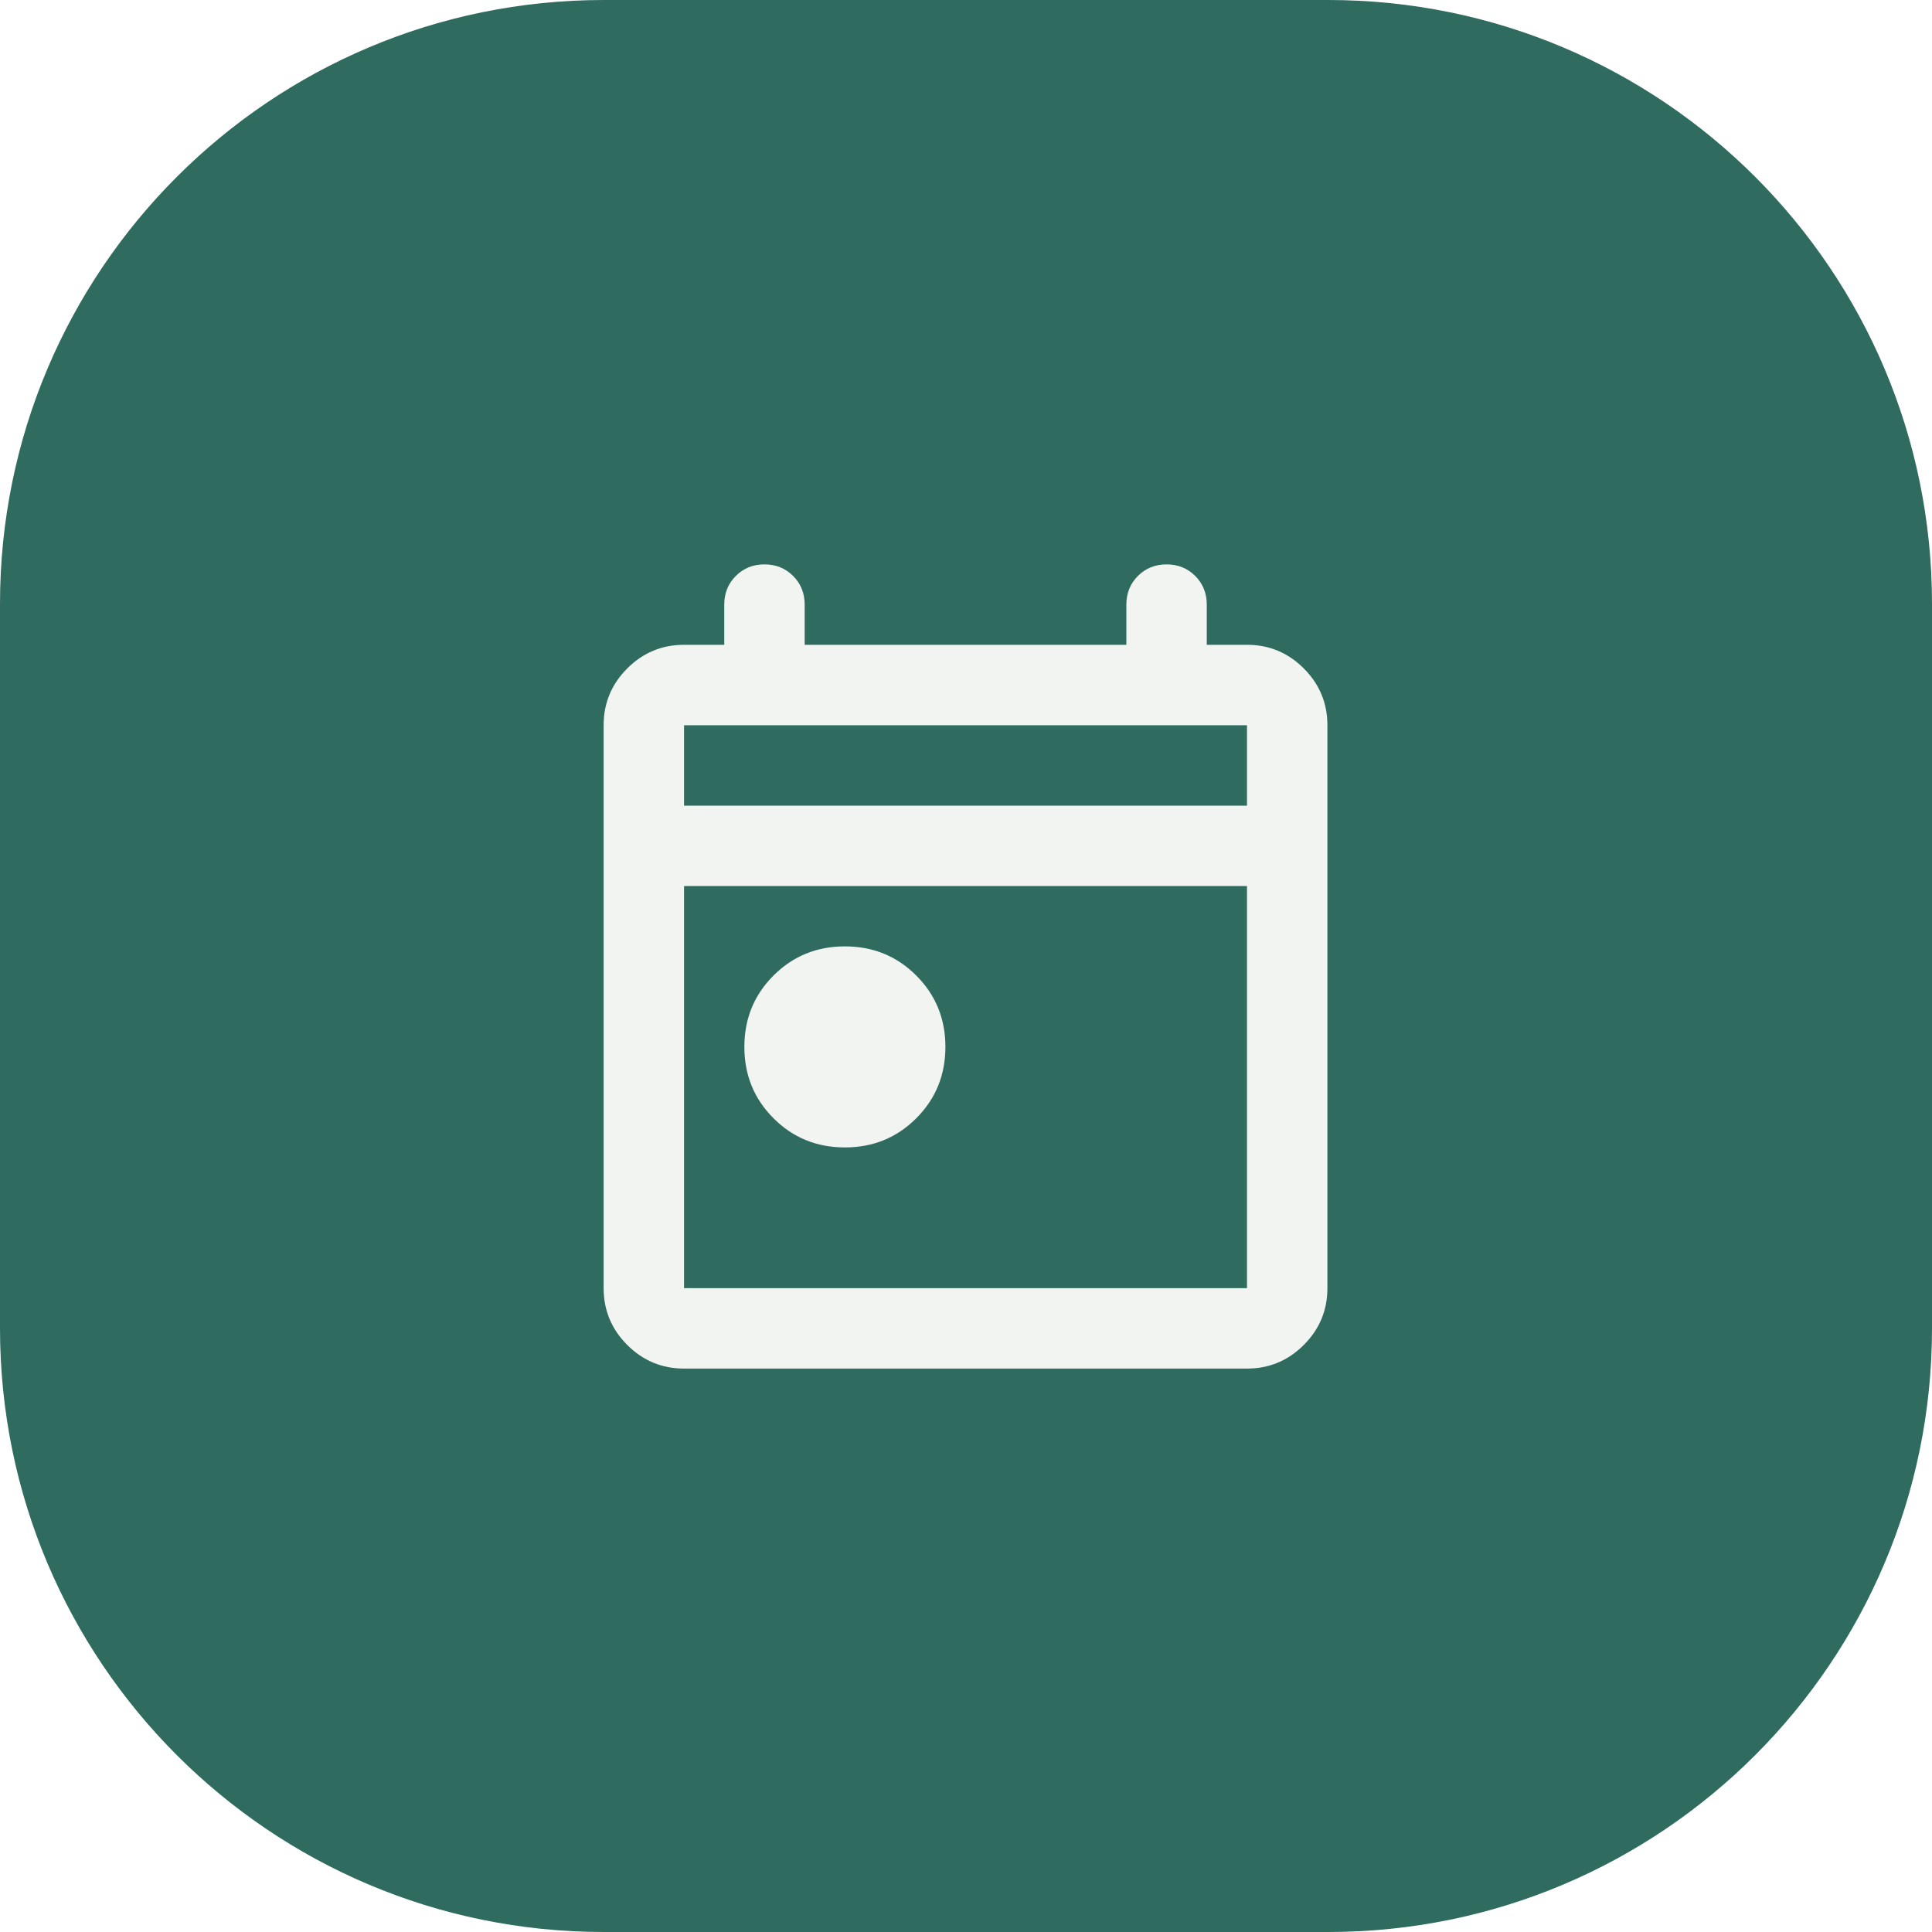
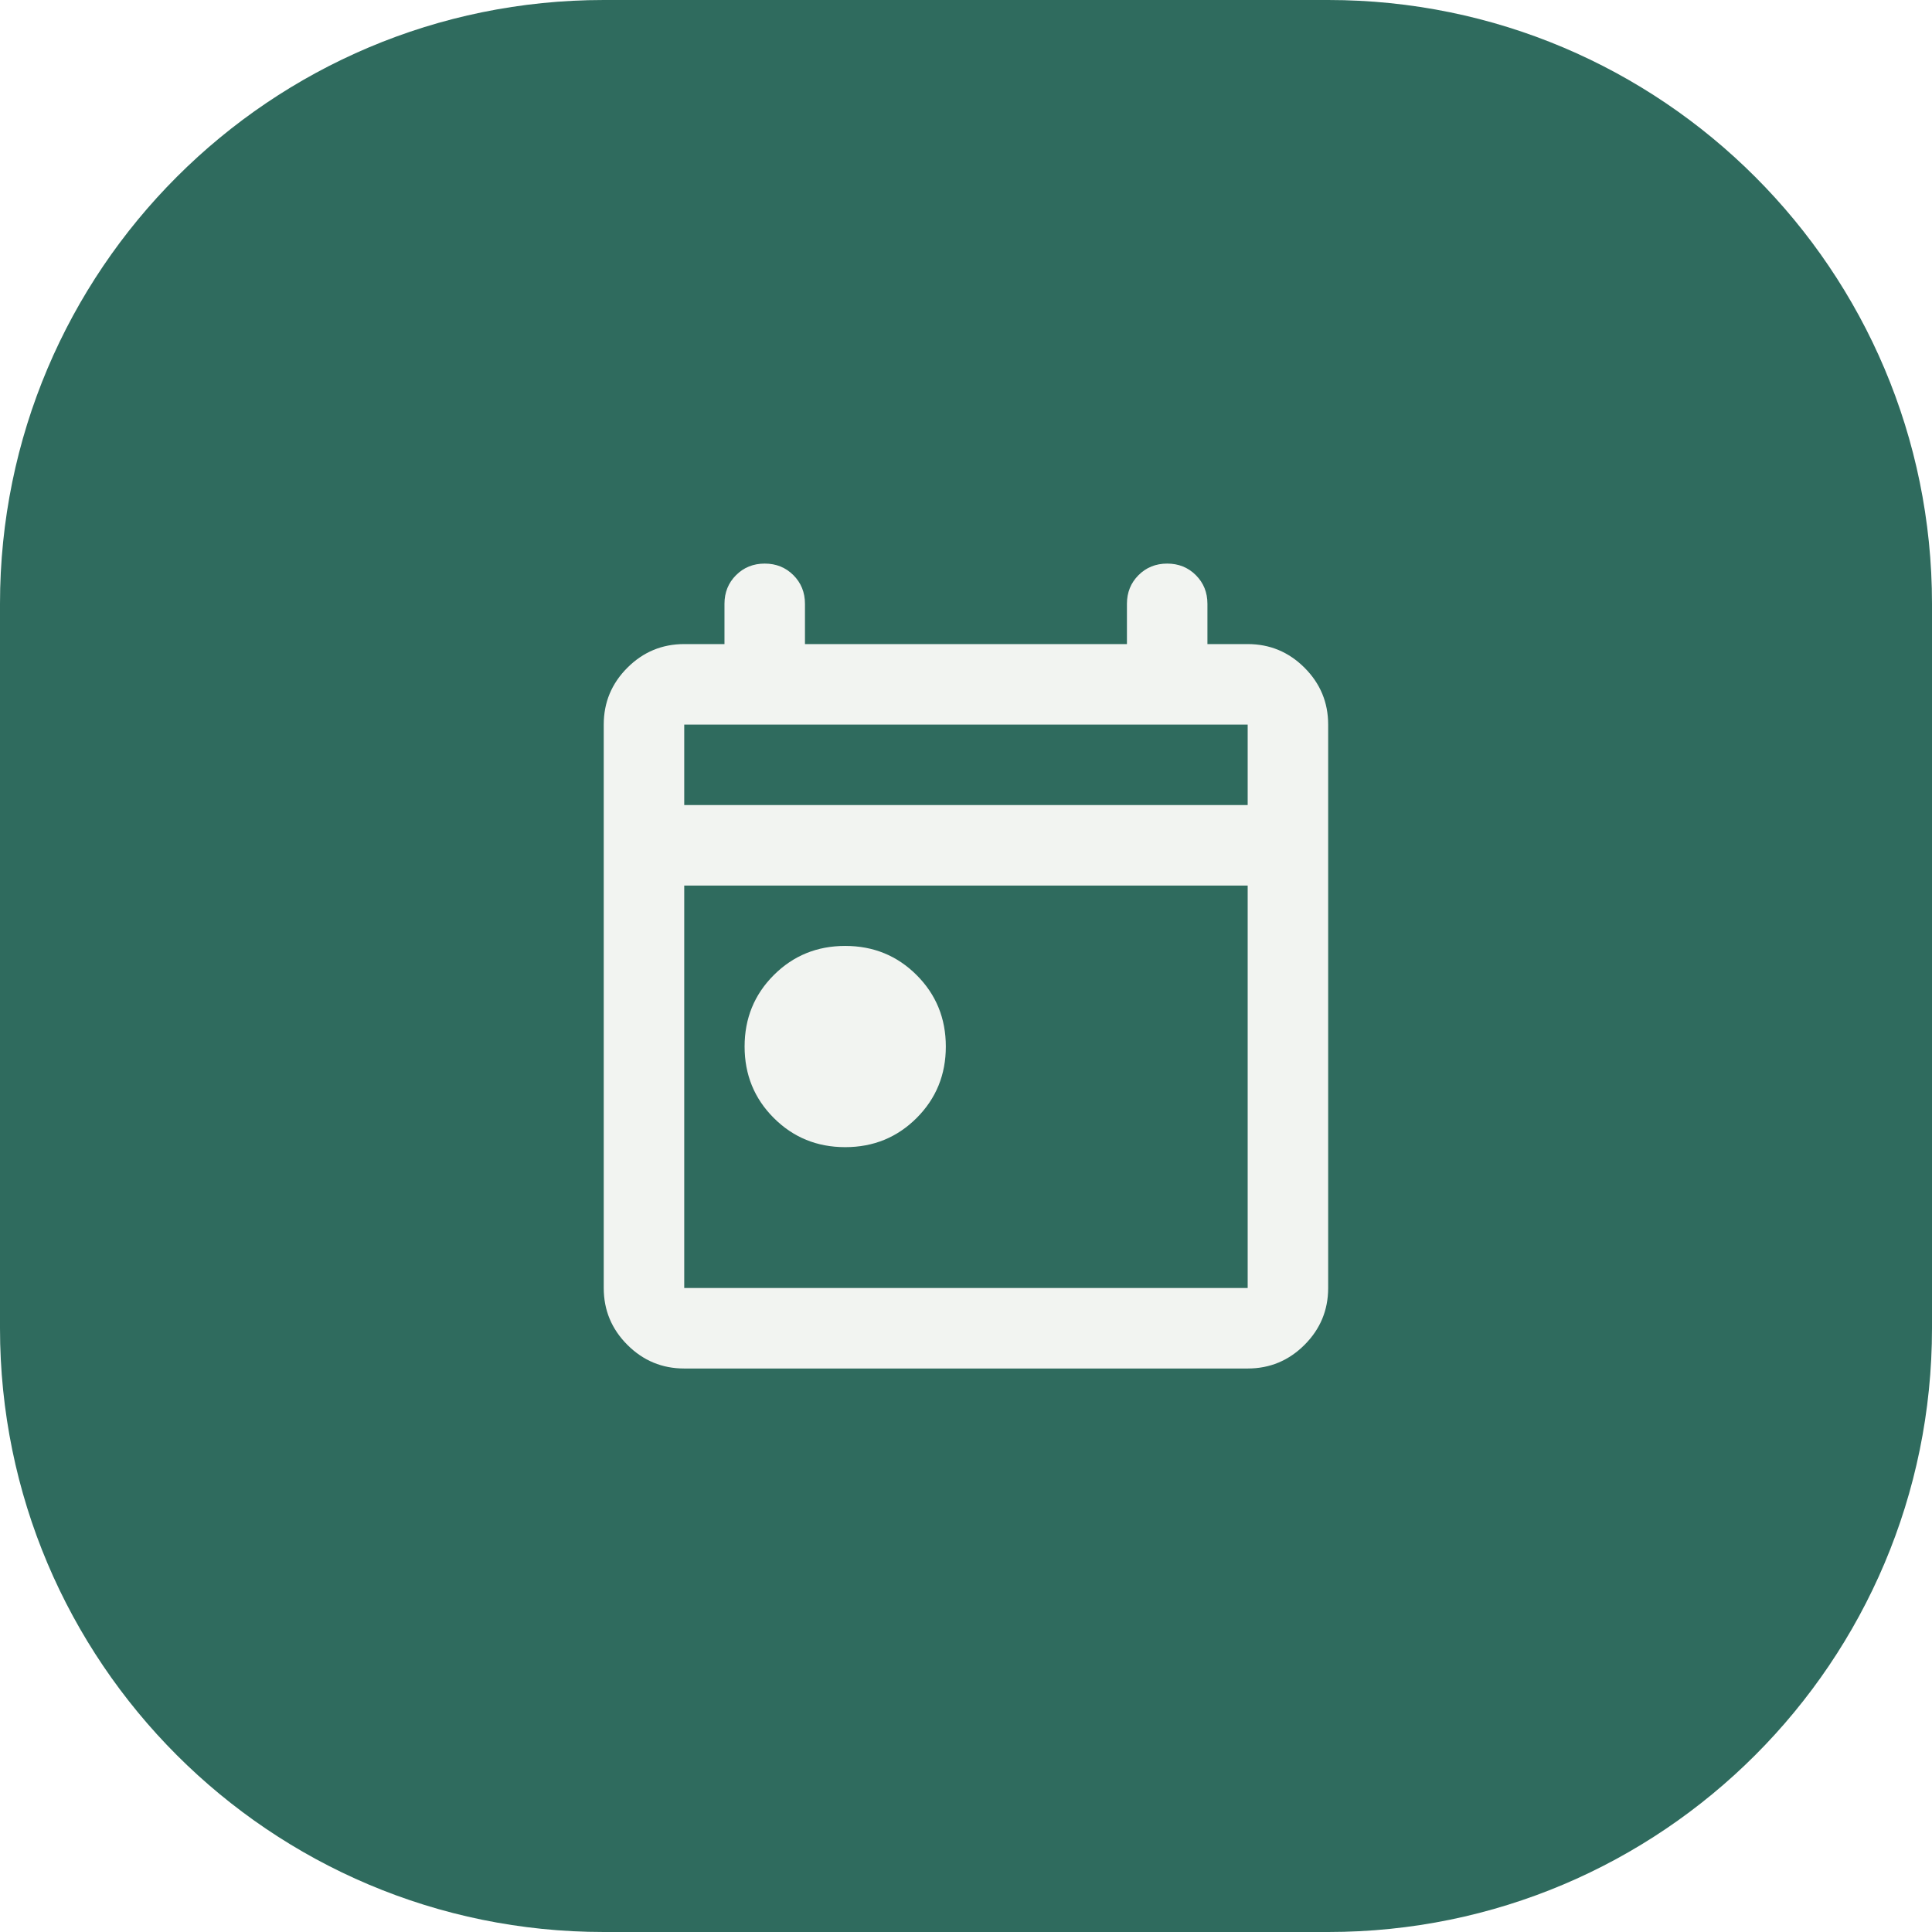
<svg xmlns="http://www.w3.org/2000/svg" viewBox="0 0 64 64" width="64" height="64">
  <rect width="64" height="64" rx="20" fill="#2F6B5E" />
-   <g transform="translate(16 48) scale(0.0333)">
+   <g transform="translate(16 48) scale(0.03333)">
    <path d="M360-300q-42 0-71-29t-29-71q0-42 29-71t71-29q42 0 71 29t29 71q0 42-29 71t-71 29ZM200-80q-33 0-56.5-23.5T120-160v-560q0-33 23.5-56.5T200-800h40v-40q0-17 11.5-28.5T280-880q17 0 28.5 11.5T320-840v40h320v-40q0-17 11.5-28.5T680-880q17 0 28.5 11.5T720-840v40h40q33 0 56.5 23.5T840-720v560q0 33-23.5 56.5T760-80H200Zm0-80h560v-400H200v400Zm0-480h560v-80H200v80Zm0 0v-80 80Z" fill="#F2F4F1" />
  </g>
</svg>
